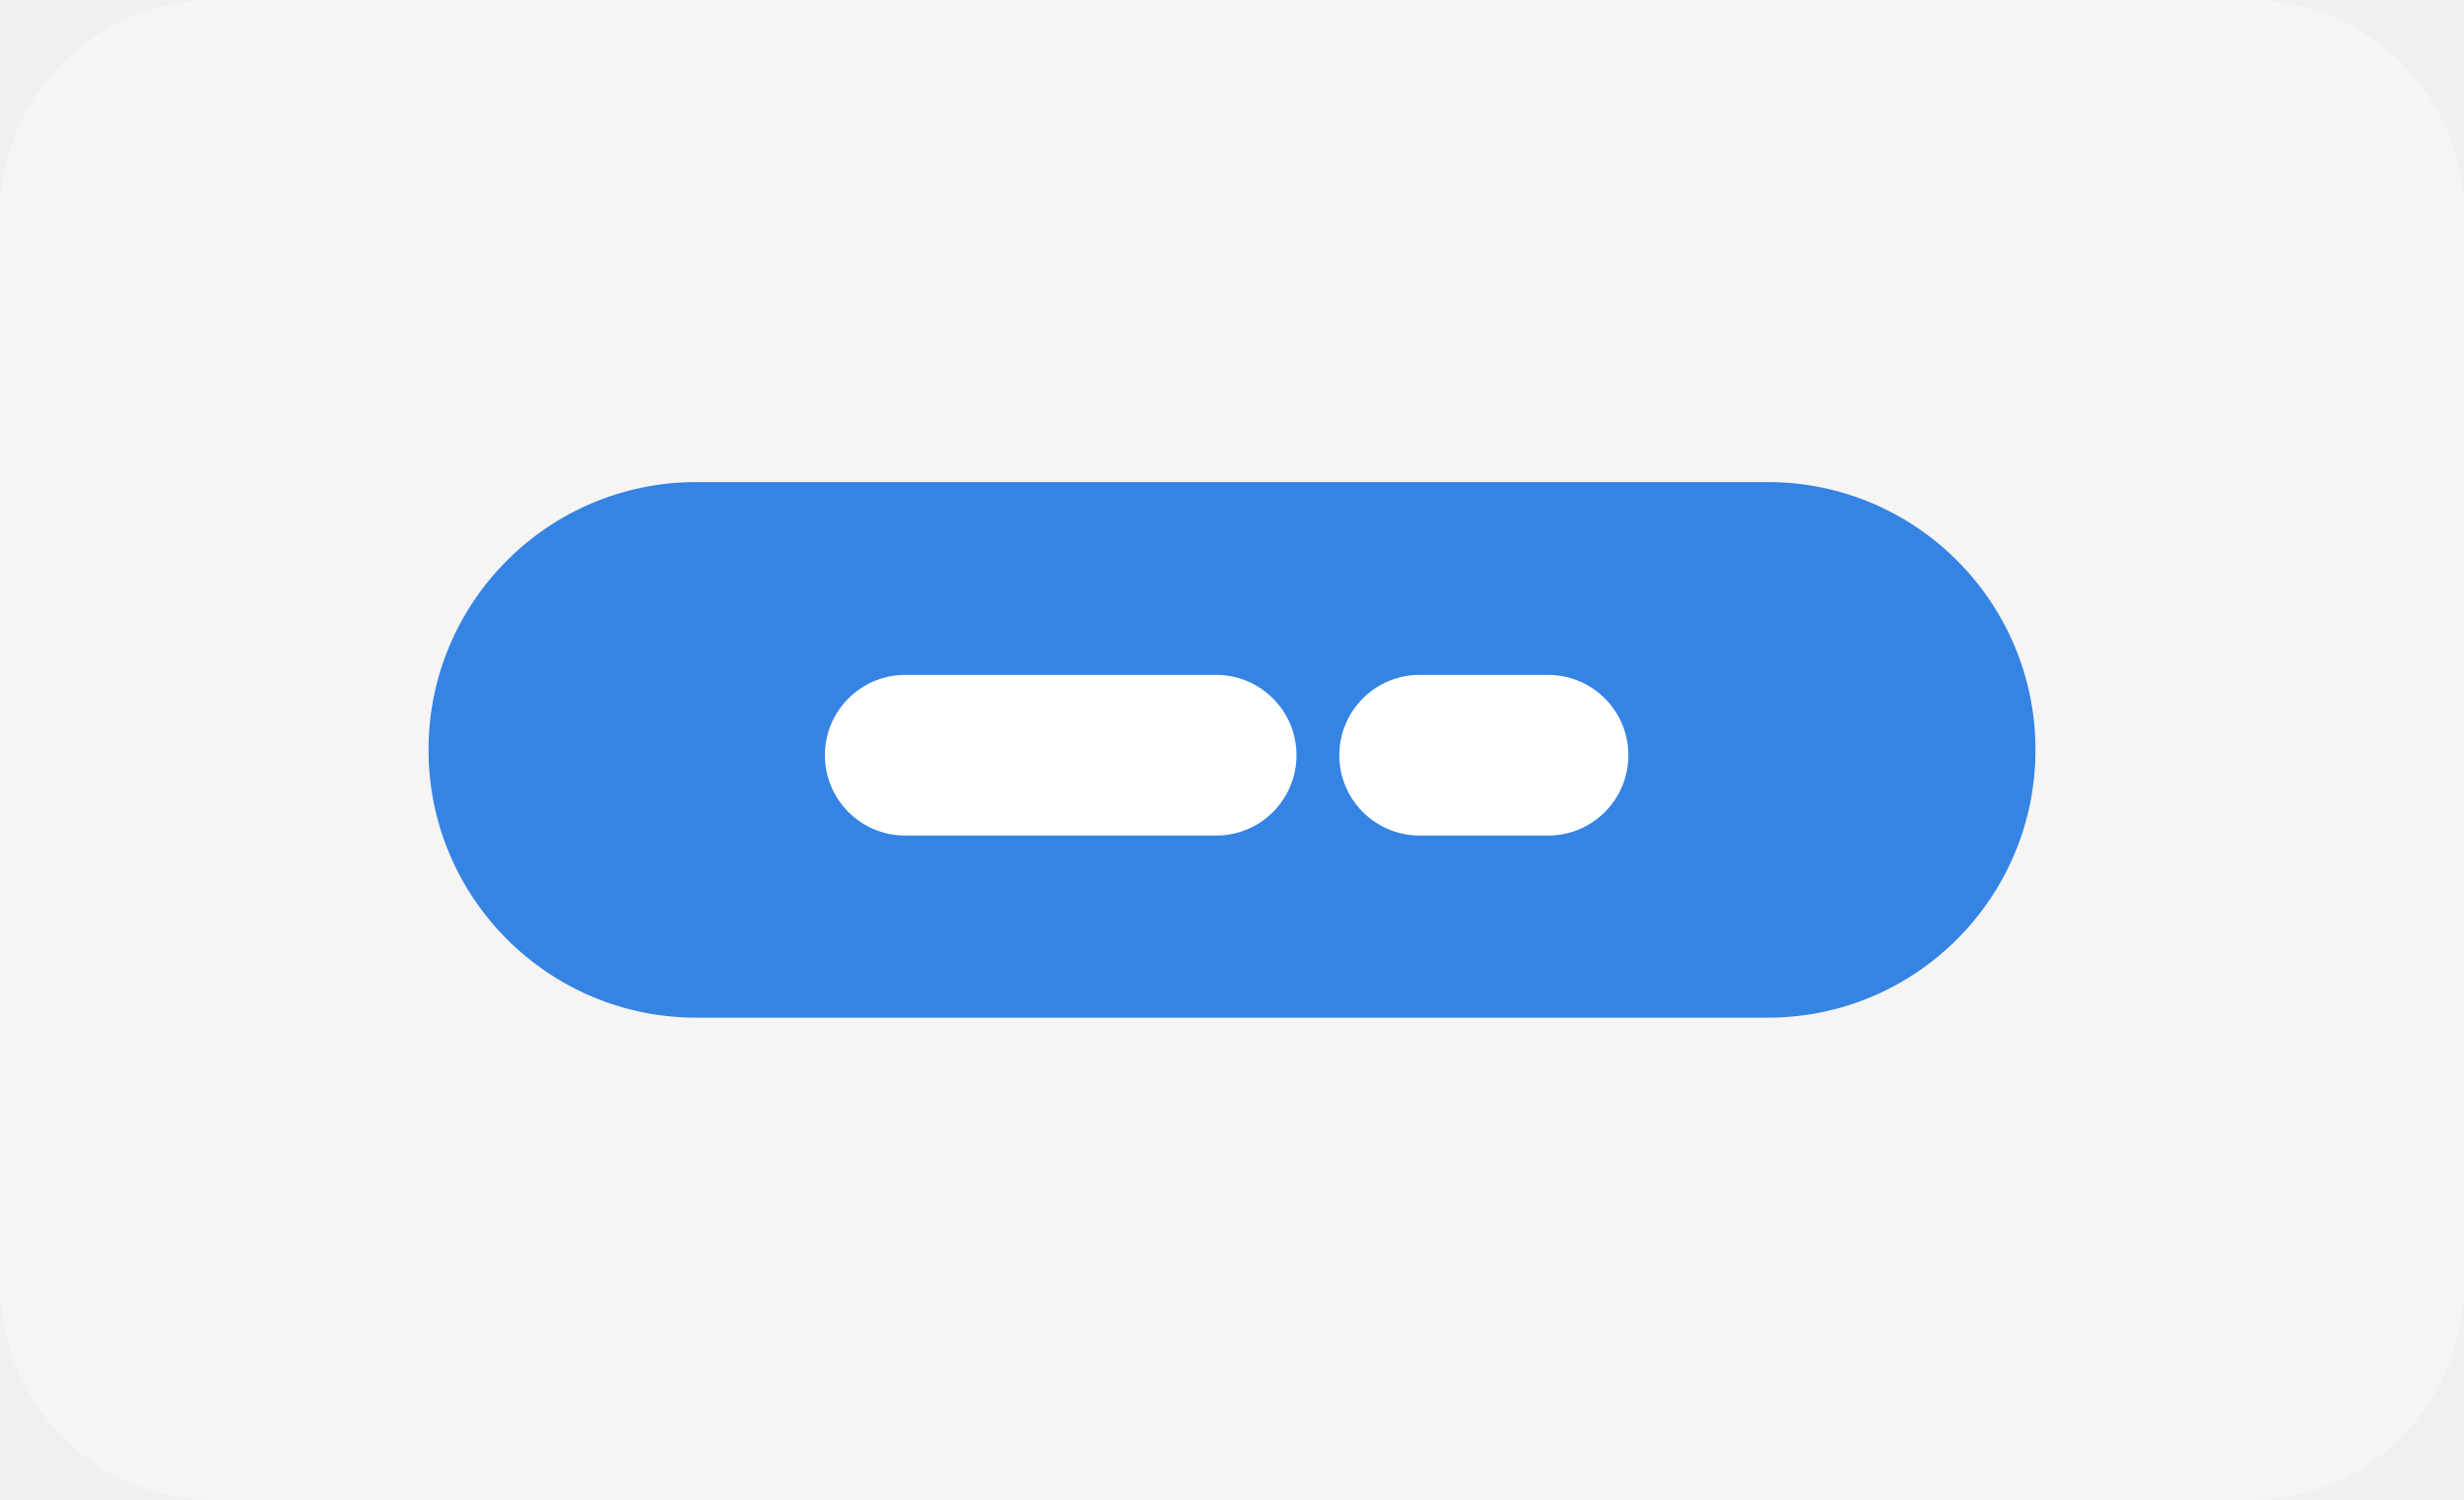
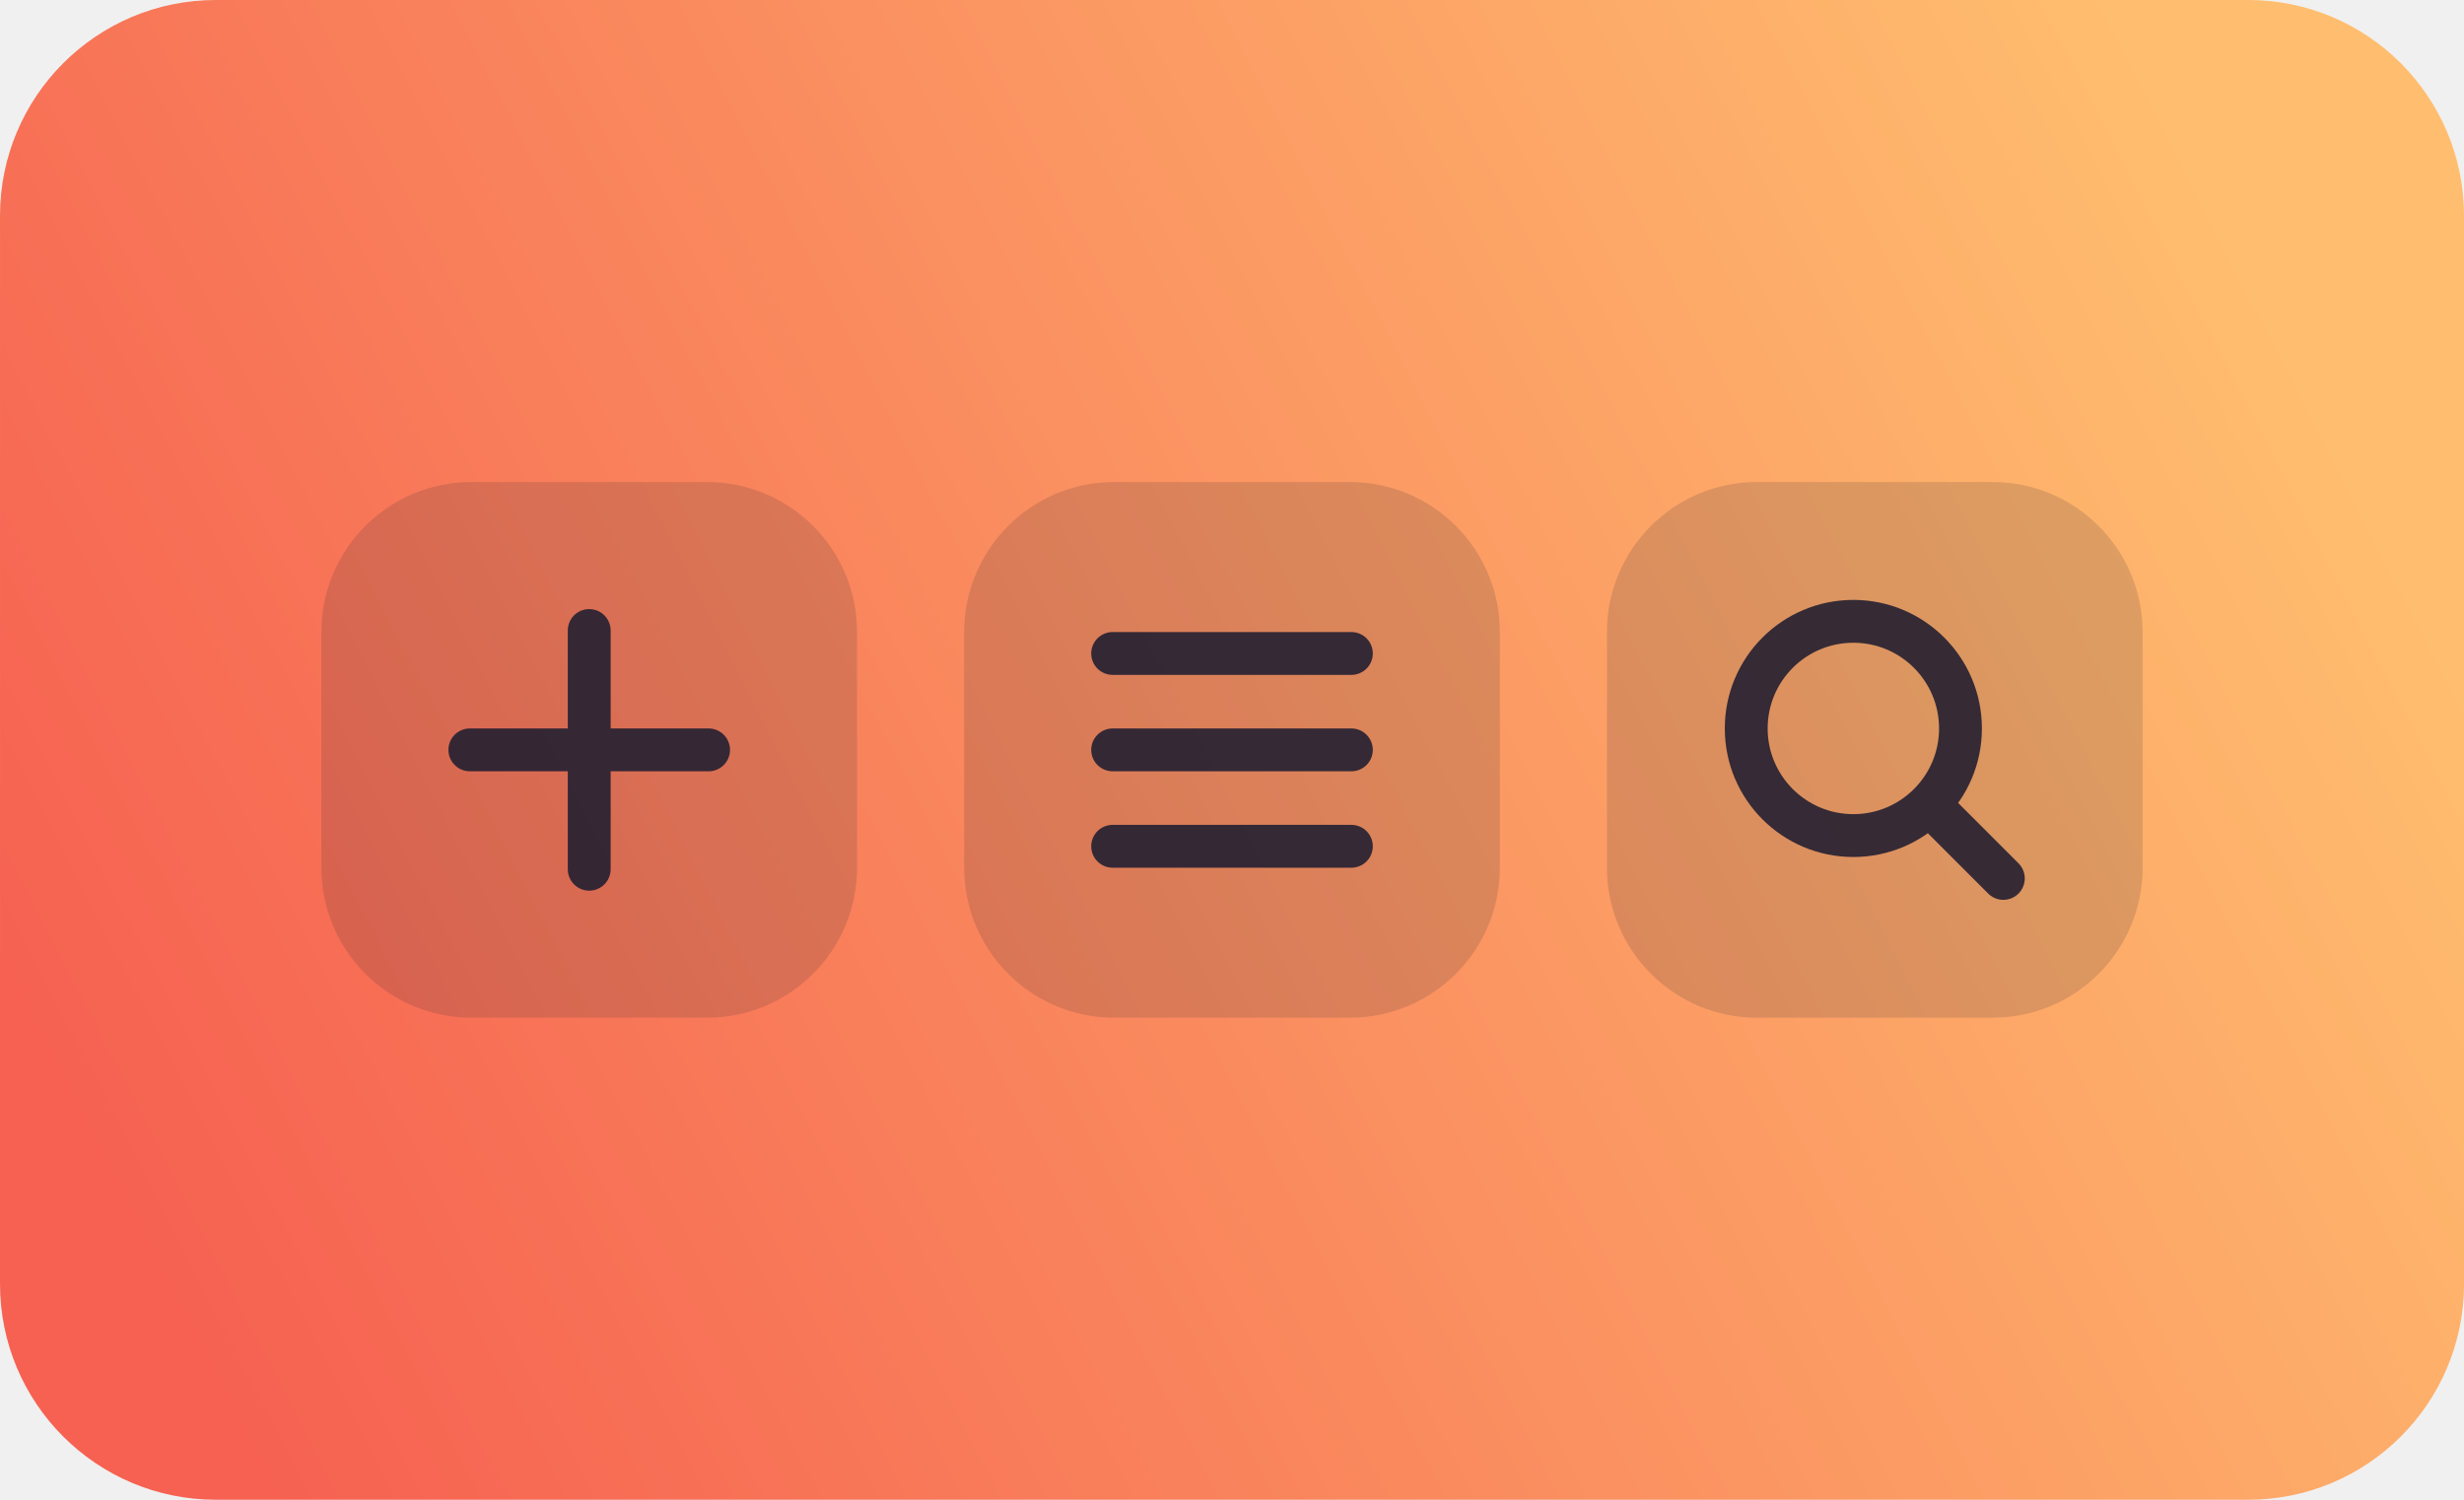
- <svg xmlns="http://www.w3.org/2000/svg" height="140" width="230" version="1.1" id="svg14">
-   <defs id="defs18" />
-   <rect style="fill:#f6f5f4;fill-opacity:1;stroke:none;stroke-width:18;stroke-linecap:round;stroke-dashoffset:26.4" width="230" height="140" x="0.001" ry="20" rx="20" id="rect2" y="0" />
-   <g transform="matrix(3.77953,0,0,3.77953,-4300.169,-454.9991)" id="g12">
-     <path style="fill:#ffffff;fill-opacity:0.27;stroke:none;stroke-width:0.529;stroke-miterlimit:4;stroke-dasharray:none" d="m 1065.742,150.813 a 2.112,2.112 0 0 1 -2.117,-2.117 v -24.342 h 52.51 a 5.685,5.685 0 0 1 5.698,5.698 v 20.76 z" id="path4" />
-     <path style="fill:#ffffff;fill-opacity:1;stroke:none;stroke-width:2;stroke-miterlimit:4;stroke-dasharray:none" d="m 3460,100 v 40 h 57.978 a 12.16,12.16 0 0 0 12.188,-12.188 V 112.188 A 12.16,12.16 0 0 0 3517.978,100 Z" transform="matrix(0.26458,0,0,0.26458,148.167,100.542)" id="path6" />
-     <rect width="23.812" height="10.583" x="1084.836" y="-137.583" rx="3.225" ry="3.225" fill="#fff" style="fill:#99c1f1;fill-opacity:1;stroke:none;stroke-width:0.529;stroke-miterlimit:4;stroke-dasharray:none" transform="scale(1,-1)" id="rect8" />
-     <path d="m 1113.897,130.97 h 0.34 c 0.085,0.004 0.17,0.042 0.228,0.103 l 0.754,0.753 0.765,-0.754 c 0.087,-0.076 0.147,-0.101 0.227,-0.103 h 0.33 v 0.33 a 0.372,0.372 0 0 1 -0.081,0.248 l -0.754,0.755 0.744,0.744 c 0.062,0.062 0.092,0.15 0.092,0.237 v 0.331 h -0.331 a 0.336,0.336 0 0 1 -0.238,-0.093 l -0.754,-0.754 -0.754,0.754 a 0.336,0.336 0 0 1 -0.237,0.093 h -0.331 v -0.33 c 0,-0.088 0.03,-0.176 0.092,-0.238 l 0.754,-0.744 -0.754,-0.754 a 0.3,0.3 0 0 1 -0.092,-0.248 z" style="line-height:normal;-inkscape-font-specification:'Andale Mono';text-indent:0;text-align:start;text-decoration-line:none;text-transform:none;fill:#99c1f1;fill-opacity:1;stroke:none;stroke-width:0.265;marker:none" color="#bebebe" font-weight="400" font-family="'Andale Mono'" overflow="visible" fill="#2e3436" id="path10" />
+ <svg xmlns="http://www.w3.org/2000/svg" xmlns:xlink="http://www.w3.org/1999/xlink" height="140" width="230" version="1.1" id="svg14">
+   <defs id="defs18">
+     <linearGradient xlink:href="#linearGradient1-6" id="linearGradient2-3" x1="20" y1="130" x2="215" y2="30" gradientUnits="userSpaceOnUse" />
+     <linearGradient id="linearGradient1-6">
+       <stop style="stop-color:#f66151;stop-opacity:1" offset="0" id="stop1-7" />
+       <stop style="stop-color:#ffbe6f;stop-opacity:1" offset="1" id="stop2-5" />
+     </linearGradient>
+   </defs>
+   <rect style="fill:url(#linearGradient2-3);fill-opacity:1;stroke:none;stroke-width:18;stroke-linecap:round;stroke-dashoffset:26.4" width="230" height="140" x="0.001" ry="20.143" rx="20.143" id="rect2-3" y="0" />
+   <rect style="opacity:0.15;fill:#241f31;fill-opacity:1;stroke-width:18;stroke-linecap:round;stroke-dashoffset:26.4;-inkscape-stroke:none;paint-order:markers stroke fill" id="rect12" width="50" height="50" x="30" y="45" rx="14" ry="14" />
+   <rect style="opacity:0.15;fill:#241f31;fill-opacity:1;stroke-width:18;stroke-linecap:round;stroke-dashoffset:26.4;-inkscape-stroke:none;paint-order:markers stroke fill" id="rect9" width="50" height="50" x="90" y="45" rx="14" ry="14" />
+   <rect style="opacity:0.15;fill:#241f31;fill-opacity:1;stroke-width:18;stroke-linecap:round;stroke-dashoffset:26.4;-inkscape-stroke:none;paint-order:markers stroke fill" id="rect13" width="50" height="50" x="150" y="45" rx="14" ry="14" />
+   <g id="g22" style="opacity:0.9">
+     <path style="opacity:1;fill:none;fill-opacity:0.475;stroke:#241f31;stroke-width:4;stroke-linecap:round;stroke-linejoin:miter;stroke-dasharray:none;stroke-opacity:1" d="M 180.313,75.313 187,82" id="path16" />
+     <path style="opacity:1;fill:none;fill-opacity:0.475;stroke:#241f31;stroke-width:4;stroke-linecap:round;stroke-linejoin:miter;stroke-dasharray:none;stroke-opacity:1" d="m 103.857,70 h 22.286" id="path17" />
+     <path style="opacity:1;fill:none;fill-opacity:0.475;stroke:#241f31;stroke-width:4;stroke-linecap:round;stroke-linejoin:miter;stroke-dasharray:none;stroke-opacity:1" d="m 103.857,61 h 22.286" id="path18" />
+     <path style="opacity:1;fill:none;fill-opacity:0.475;stroke:#241f31;stroke-width:4;stroke-linecap:round;stroke-linejoin:miter;stroke-dasharray:none;stroke-opacity:1" d="m 103.857,79 h 22.286" id="path19" />
+     <path style="opacity:1;fill:none;fill-opacity:0.475;stroke:#241f31;stroke-width:4;stroke-linecap:round;stroke-linejoin:miter;stroke-dasharray:none;stroke-opacity:1" d="M 43.857,70 H 66.143" id="path20" />
+     <path style="opacity:1;fill:none;fill-opacity:0.475;stroke:#241f31;stroke-width:4;stroke-linecap:round;stroke-linejoin:miter;stroke-dasharray:none;stroke-opacity:1" d="M 55,58.857 V 81.143" id="path21" />
+     <circle style="opacity:1;fill:none;fill-opacity:0.475;stroke:#241f31;stroke-width:4;stroke-linecap:round;stroke-linejoin:miter;stroke-dasharray:none;stroke-opacity:1" id="path22" cx="173" cy="68" r="10" />
  </g>
-   <rect style="fill:#3584e4;fill-opacity:1;stroke-width:18;stroke-linecap:round;stroke-dashoffset:26.4;-inkscape-stroke:none;paint-order:markers stroke fill" id="rect1" width="150" height="50" x="40" y="45" rx="25" ry="25" />
-   <rect style="fill:#ffffff;fill-opacity:1;stroke-width:18;stroke-linecap:round;stroke-dashoffset:26.4;-inkscape-stroke:none;paint-order:markers stroke fill" id="rect3" width="44.019" height="15" x="77" y="63" rx="7.5" ry="7.5" />
-   <rect style="fill:#ffffff;fill-opacity:1;stroke-width:18;stroke-linecap:round;stroke-dashoffset:26.4;-inkscape-stroke:none;paint-order:markers stroke fill" id="rect4" width="26.983" height="15" x="125.017" y="63" rx="7.5" ry="7.5" />
</svg>
